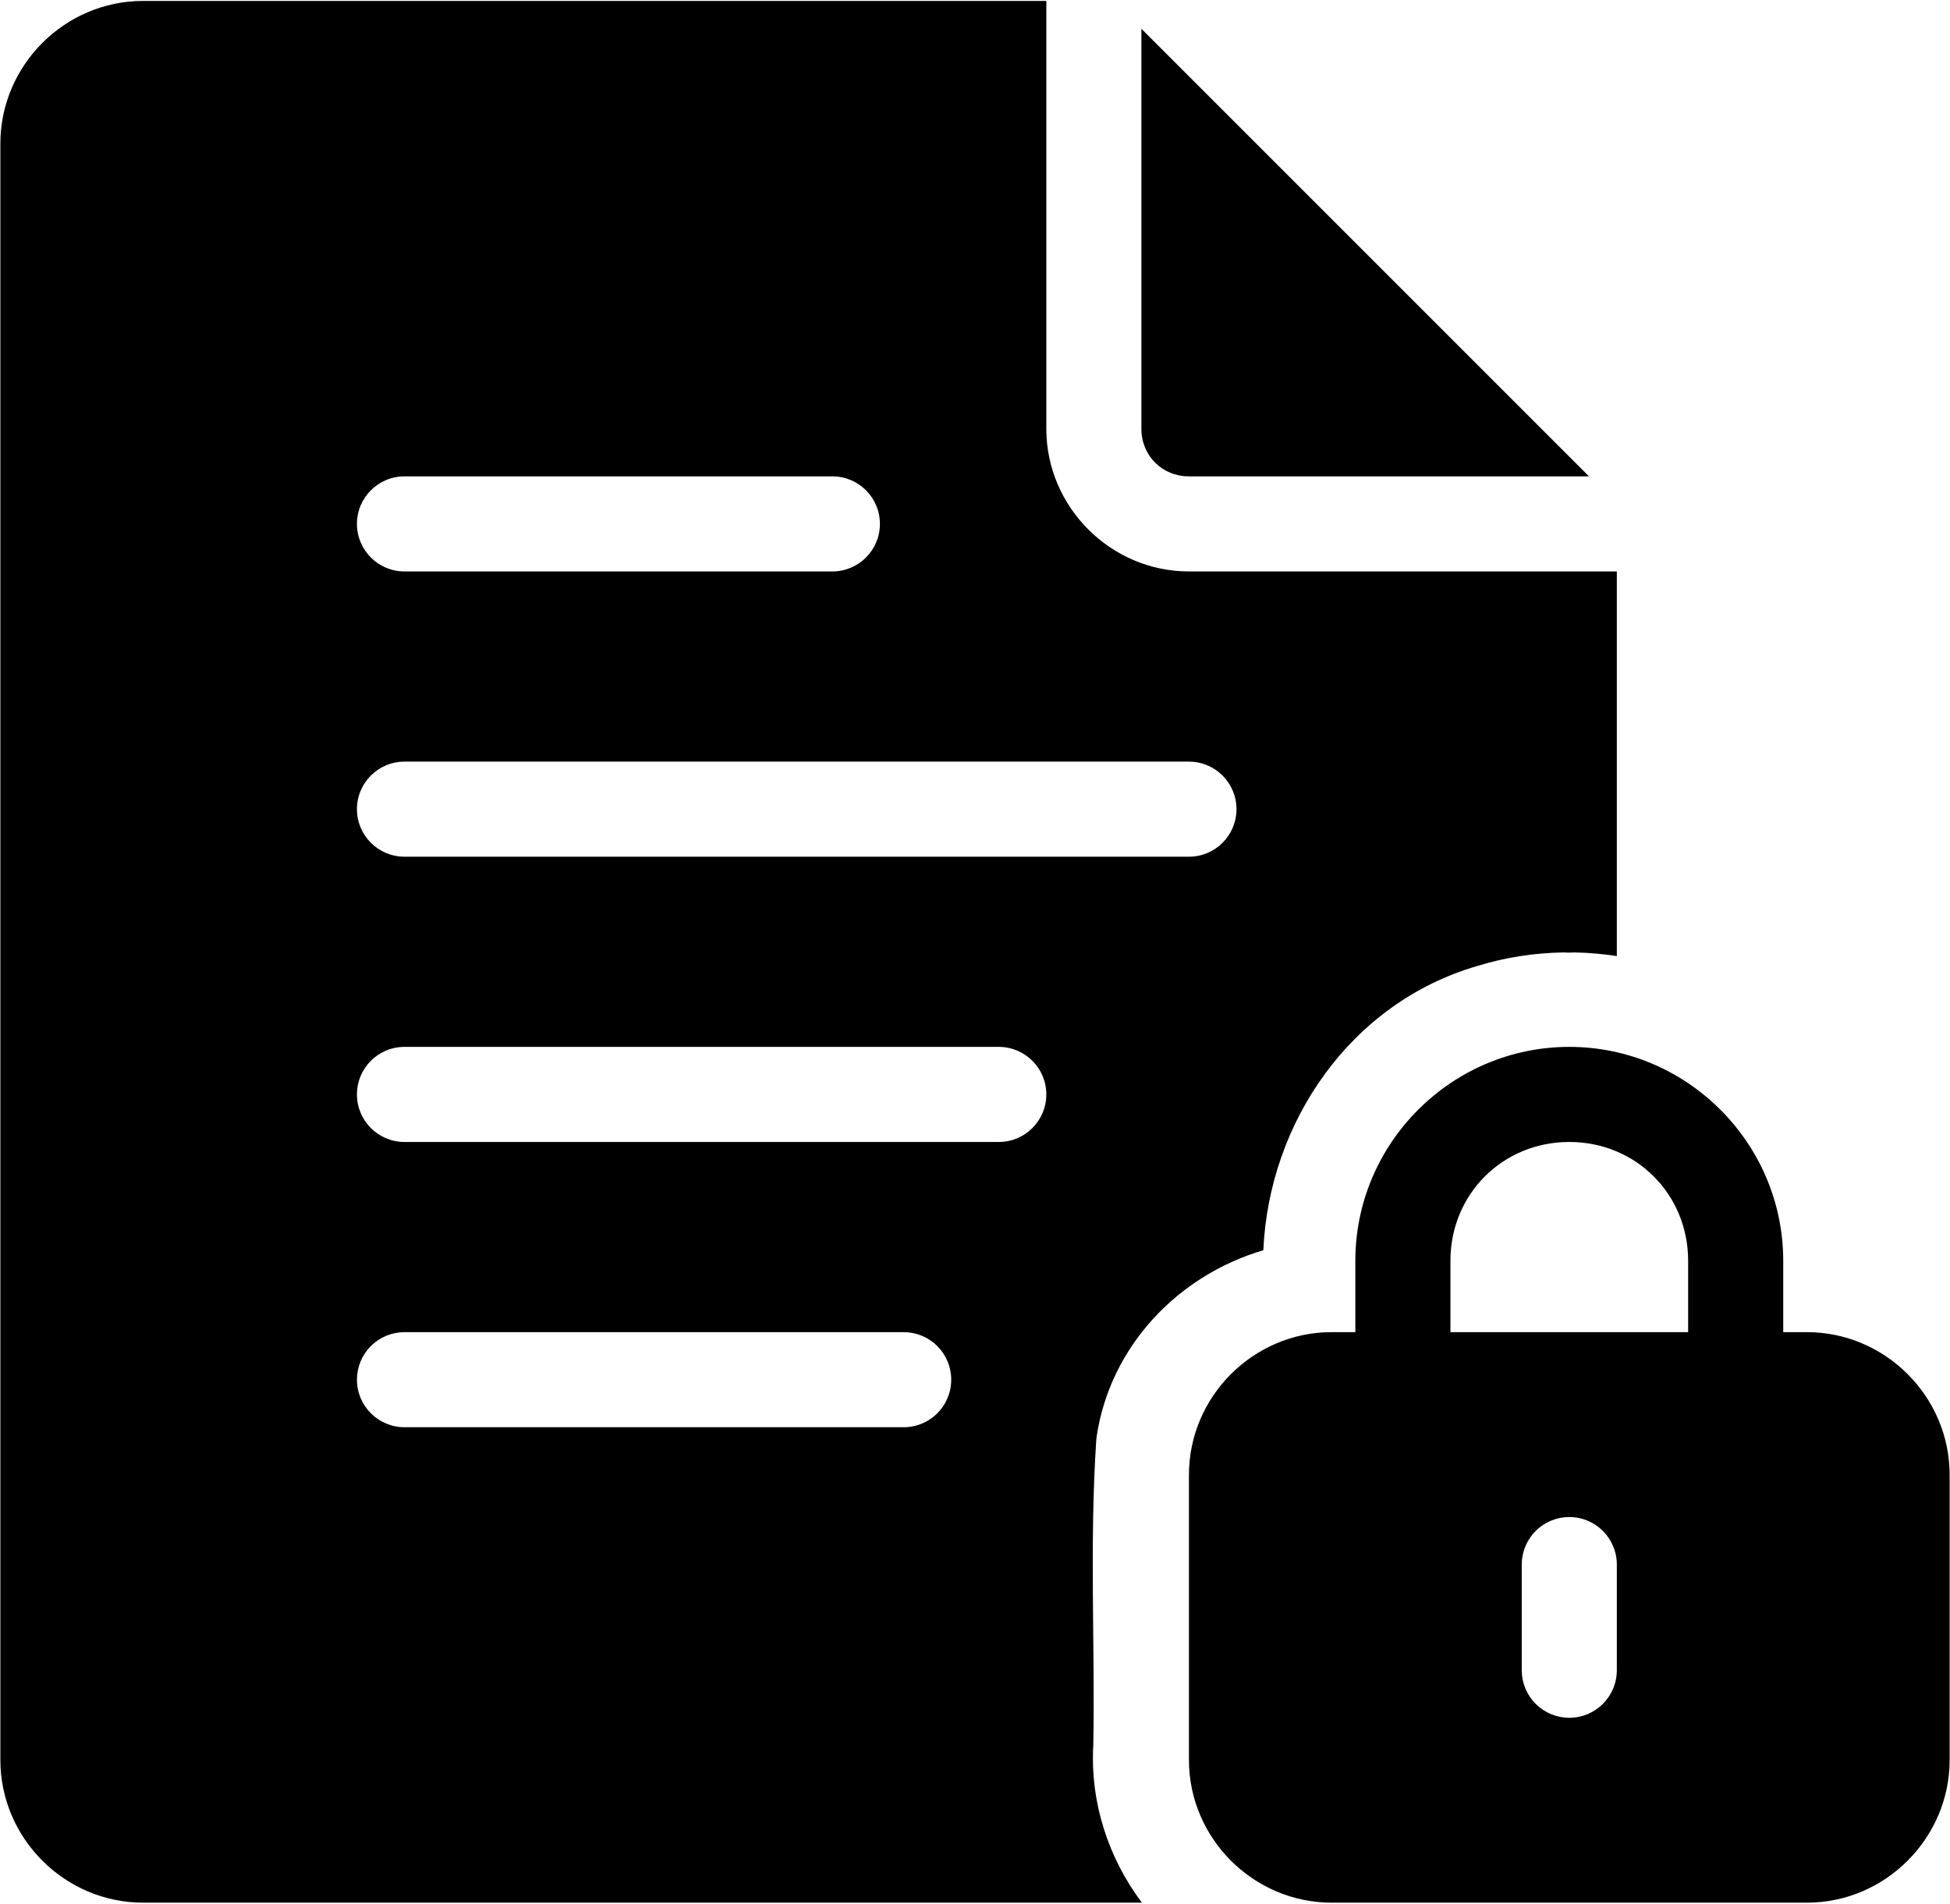
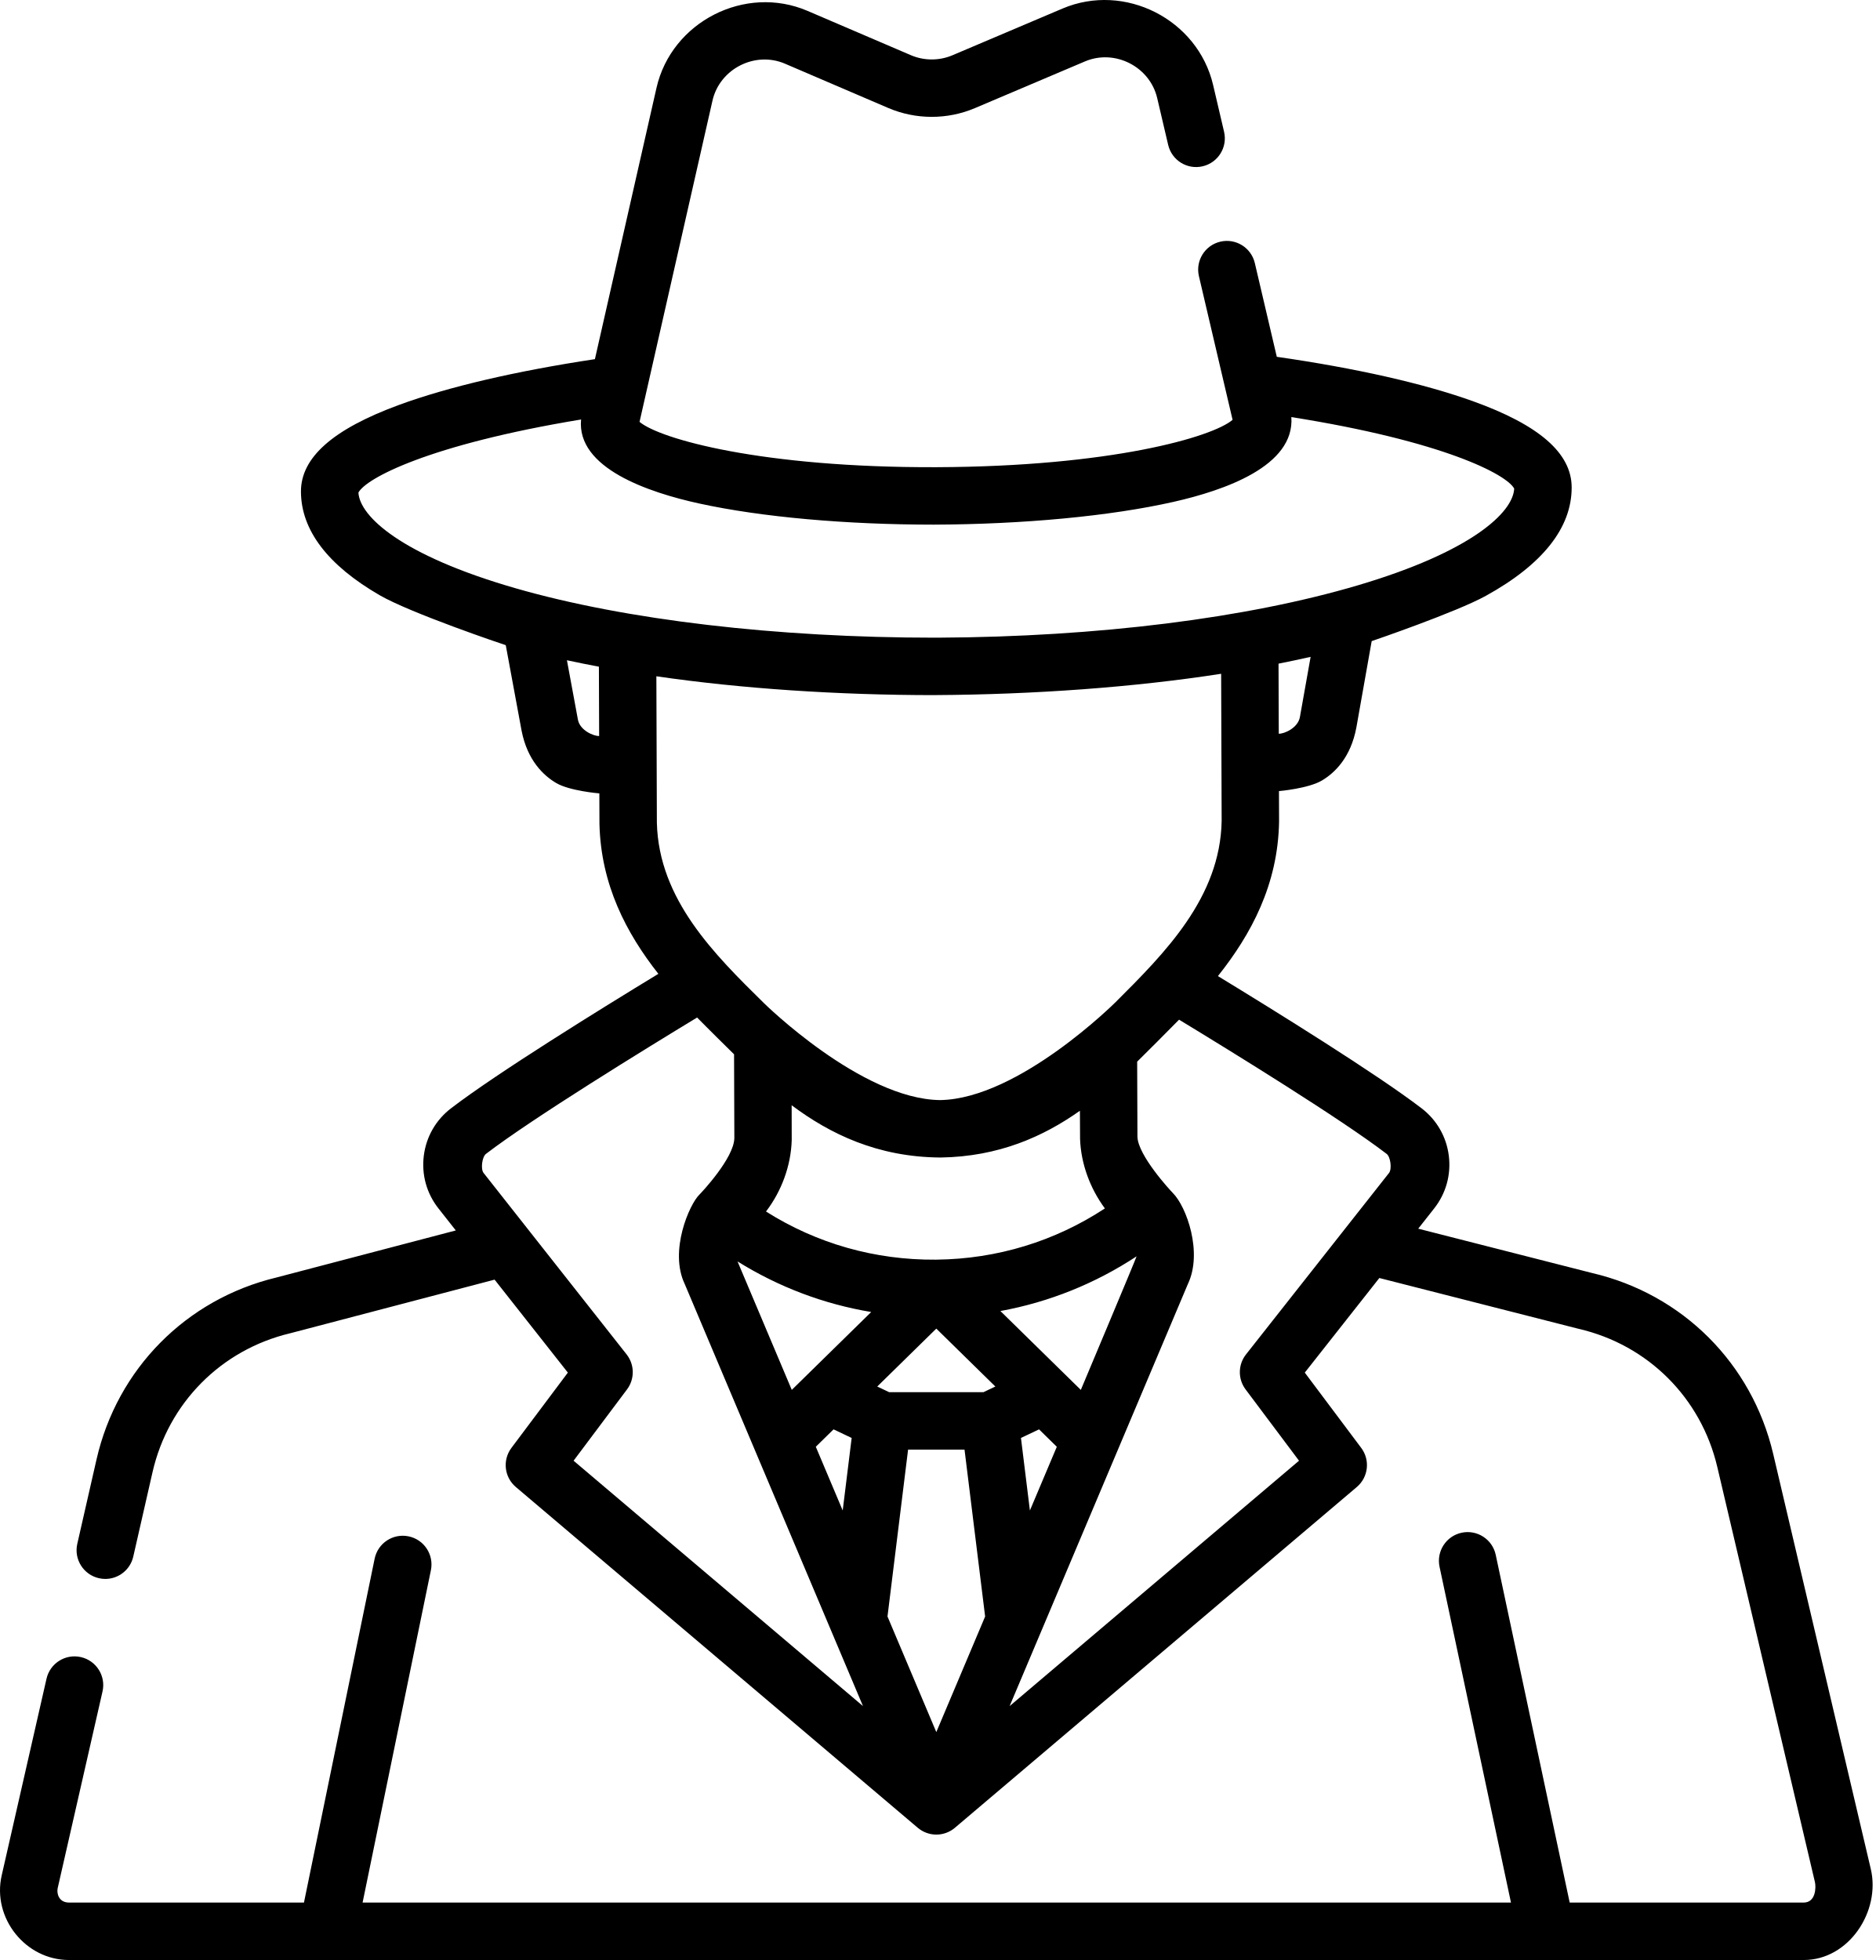
- <svg xmlns="http://www.w3.org/2000/svg" viewBox="0 0 420 410" version="1.1">
-   <g stroke="none" stroke-width="1" fill="none" fill-rule="evenodd">
-     <path d="M30.8,0.2 C13.955,0.2 0.08,14.075 0.08,30.92 L0.08,379.08 C0.08,395.925 13.955,409.8 30.8,409.8 L245.94,409.8 C238.771,400.251 234.771,388.264 235.48,375.86 L235.48,375.779 C235.873,354.584 234.63,332.618 236.12,310.139 C236.142,309.851 236.175,309.564 236.221,309.279 C239.153,289.931 253.712,274.703 272.101,269.278 C273.334,241.679 290.925,215.956 318.241,208.039 C324.273,206.18 330.515,205.241 336.761,205.138 C337.155,205.138 337.547,205.18 337.941,205.18 C338.334,205.18 338.726,205.138 339.121,205.138 C342.171,205.19 345.217,205.46 348.241,205.919 L348.241,123.08 L256.081,123.08 C239.236,123.08 225.361,109.205 225.361,92.36 L225.361,0.2 L30.8,0.2 Z M245.84,6.2 L245.84,92.36 C245.84,98.137 250.303,102.6 256.08,102.6 L342.24,102.6 L245.84,6.2 Z M87.12,102.6 L179.28,102.6 C184.935,102.6 189.52,107.185 189.52,112.84 C189.52,118.495 184.935,123.08 179.28,123.08 L87.12,123.08 C81.465,123.08 76.88,118.495 76.88,112.84 C76.88,107.185 81.465,102.6 87.12,102.6 L87.12,102.6 Z M87.12,164.04 L256.08,164.04 C261.735,164.04 266.32,168.625 266.32,174.28 C266.32,179.935 261.735,184.52 256.08,184.52 L87.12,184.52 C81.465,184.52 76.88,179.935 76.88,174.28 C76.88,168.625 81.465,164.04 87.12,164.04 L87.12,164.04 Z M87.12,225.48 L215.12,225.48 C220.775,225.48 225.36,230.065 225.36,235.72 C225.36,241.375 220.775,245.96 215.12,245.96 L87.12,245.96 C81.465,245.96 76.88,241.375 76.88,235.72 C76.88,230.065 81.465,225.48 87.12,225.48 L87.12,225.48 Z M338,225.48 C312.649,225.48 291.92,246.209 291.92,271.56 L291.92,286.92 L286.8,286.92 C269.955,286.92 256.08,300.795 256.08,317.64 L256.08,379.08 C256.08,395.925 269.955,409.8 286.8,409.8 L389.2,409.8 C406.045,409.8 419.92,395.925 419.92,379.08 L419.92,317.64 C419.92,300.795 406.045,286.92 389.2,286.92 L384.08,286.92 L384.08,271.56 C384.08,246.209 363.351,225.48 338,225.48 Z M338,245.96 C352.36,245.96 363.6,257.2 363.6,271.56 L363.6,286.92 L312.4,286.92 L312.4,271.56 C312.4,257.2 323.64,245.96 338,245.96 Z M87.12,286.92 L194.64,286.92 C197.356,286.92 199.96,287.999 201.881,289.919 C203.801,291.84 204.88,294.444 204.88,297.16 C204.88,302.815 200.295,307.4 194.64,307.4 L87.12,307.4 C81.465,307.4 76.88,302.815 76.88,297.16 C76.88,294.444 77.959,291.84 79.879,289.919 C81.8,287.999 84.404,286.92 87.12,286.92 L87.12,286.92 Z M338,326.74 C343.655,326.74 348.24,331.325 348.24,336.98 L348.24,359.74 C348.24,365.395 343.655,369.98 338,369.98 C335.284,369.98 332.68,368.901 330.759,366.981 C328.839,365.06 327.76,362.456 327.76,359.74 L327.76,336.98 C327.76,334.264 328.839,331.66 330.759,329.739 C332.68,327.819 335.284,326.74 338,326.74 L338,326.74 Z" fill="currentColor" fill-rule="nonzero" />
+ <svg xmlns="http://www.w3.org/2000/svg" viewBox="0 0 490 512" version="1.1">
+   <g id="Page-1" stroke="none" stroke-width="1" fill="none" fill-rule="evenodd">
+     <g id="detective" fill="currentColor" fill-rule="nonzero">
+       <path d="M488.73,488.238 L463.223,379.773 C457.664,356.145 439.539,338.051 415.902,332.539 L370.496,320.961 L374.656,315.68 C377.75,311.754 379.109,306.863 378.488,301.91 C377.867,296.953 375.34,292.551 371.375,289.516 C359.605,280.5 333.051,264.043 318.168,254.977 C326.848,244.082 333.871,231.059 334.145,214.625 C334.145,214.574 334.117,206.652 334.117,206.652 C334.211,206.652 341.84,205.977 345.359,203.875 C348.645,201.918 352.863,197.934 354.34,190.027 C354.34,190.027 358.301,167.754 358.34,167.473 C358.582,167.402 380.398,159.93 388.16,155.648 C402.961,147.48 410.617,137.887 410.582,127.285 C410.551,118.375 402.109,111.02 384.781,104.801 C371.895,100.176 354.266,96.188 333.551,93.207 L327.812,68.723 C326.867,64.688 322.828,62.184 318.801,63.129 C314.766,64.074 312.262,68.109 313.207,72.145 L322,109.672 C316.723,114.176 290.211,121.883 244.582,122.043 C198.969,122.191 172.383,114.672 167.074,110.203 C167.074,110.203 186.113,26.359 186.129,26.285 C188.016,17.988 197.234,13.281 205.066,16.637 L232.047,28.207 C239.23,31.285 247.477,31.301 254.672,28.25 C254.672,28.25 283.414,16.051 283.438,16.043 C291.234,12.734 300.379,17.398 302.305,25.617 L305.172,37.848 C306.117,41.883 310.152,44.391 314.188,43.438 C318.219,42.496 320.723,38.461 319.777,34.426 C319.777,34.426 316.914,22.203 316.914,22.195 C312.895,5.055 293.809,-4.652 277.578,2.23 L248.812,14.438 C245.359,15.902 241.402,15.895 237.961,14.418 C237.961,14.418 210.992,2.855 210.98,2.852 C194.645,-4.152 175.422,5.688 171.5,22.965 L155.414,93.82 C134.723,96.945 117.117,101.051 104.262,105.766 C86.977,112.105 78.59,119.516 78.621,128.426 C78.656,138.523 85.664,147.664 99.172,155.48 C107.277,160.172 131.551,168.371 132.125,168.531 C132.156,168.715 136.25,190.824 136.25,190.824 C137.766,198.66 142.016,202.613 145.312,204.551 C148.785,206.59 156.414,207.25 156.574,207.25 C156.574,207.25 156.602,215.184 156.602,215.234 C156.977,231.125 163.637,243.777 171.992,254.391 C156.922,263.559 129.859,280.297 117.832,289.512 C113.863,292.551 111.336,296.953 110.715,301.906 C110.094,306.863 111.453,311.754 114.547,315.676 L119.074,321.422 L72.199,333.719 C48.605,339.395 30.602,357.609 25.207,381.277 L20.191,403.285 C19.27,407.324 21.797,411.344 25.836,412.266 C26.398,412.395 26.957,412.457 27.512,412.457 C30.934,412.457 34.023,410.098 34.816,406.621 L39.836,384.609 C43.957,366.523 57.727,352.605 75.773,348.289 C75.824,348.277 75.879,348.266 75.93,348.25 L129.207,334.273 L148.348,358.559 L133.605,378.227 C131.227,381.402 131.73,385.879 134.758,388.445 C134.758,388.445 239.719,477.434 239.758,477.465 C241.113,478.602 242.836,479.242 244.605,479.242 C246.336,479.242 248.062,478.645 249.457,477.461 L354.453,388.445 C357.48,385.879 357.984,381.398 355.605,378.227 L340.863,358.559 L360.34,333.848 L412.281,347.09 C412.332,347.105 412.387,347.117 412.438,347.129 C430.512,351.32 444.379,365.145 448.625,383.203 L474.137,491.668 C474.426,492.895 474.422,496.996 471.188,496.996 L410.066,496.996 L390.742,406.156 C389.879,402.105 385.895,399.527 381.844,400.383 C377.793,401.246 375.207,405.227 376.066,409.281 L394.727,496.996 L94.723,496.996 L112.566,410.184 C113.402,406.129 110.789,402.16 106.73,401.328 C102.668,400.496 98.707,403.105 97.871,407.164 L79.406,496.996 L18.055,496.996 C15.277,496.996 14.781,494.504 15.066,493.25 L26.781,441.855 C27.703,437.816 25.172,433.797 21.137,432.875 C17.094,431.953 13.074,434.48 12.152,438.52 C12.152,438.52 0.457,489.848 0.441,489.914 C-2.094,501.031 6.664,512.004 18.027,512.004 L471.207,512.004 C483.035,512.004 491.32,499.246 488.73,488.238 Z M339.582,187.34 C339.055,190.172 335.496,191.711 334.066,191.668 L334.004,173.363 C336.852,172.797 339.648,172.207 342.387,171.586 L339.582,187.34 Z M93.633,128.68 C95.555,124.977 111.949,116.164 151.801,109.582 C150.59,122.281 169.402,128.629 182.664,131.527 C198.98,135.094 221.121,137.047 243.93,137.047 C267.246,136.965 289.945,134.852 306.562,131.102 C319.801,128.109 338.281,121.781 337.352,108.941 L337.27,108.941 C377.168,115.254 393.625,123.953 395.57,127.637 C395.254,133.875 384.453,144.098 354.805,152.875 C325.68,161.496 286.742,166.363 245.168,166.574 L244.211,166.578 C203.016,166.578 163.516,161.988 134.566,153.633 C104.863,145.062 93.992,134.914 93.633,128.68 Z M150.984,188.035 L148.105,172.473 C150.836,173.062 153.621,173.625 156.457,174.156 L156.52,192.266 C155.09,192.316 151.523,190.801 150.984,188.035 Z M171.469,176.66 C193.496,179.879 218.887,181.582 244.23,181.582 L244.23,181.574 C270.23,181.434 296.527,179.508 319.012,176.008 L319.145,214.445 C318.777,234.492 304.281,248.965 291.488,261.734 C291.488,261.734 266.191,287.02 245.621,287.371 C225.051,287.16 199.582,262.051 199.582,262.051 C186.699,249.371 172.105,235 171.602,214.957 L171.469,176.66 Z M269.051,394.574 L266.715,375.629 L271.441,373.383 L276.082,377.934 L269.051,394.574 Z M213.121,377.93 L217.758,373.383 L222.488,375.629 L220.148,394.574 L213.121,377.93 Z M227.594,342.73 L206.844,363.074 L192.672,329.516 C203.414,336.207 215.215,340.664 227.594,342.73 Z M232.285,363.672 L229.172,362.195 L244.602,347.066 L260.027,362.195 L256.914,363.672 L232.285,363.672 Z M282.355,363.074 L261.344,342.473 C274.016,340.156 286.055,335.336 296.918,328.188 C296.906,328.484 282.355,363.074 282.355,363.074 L282.355,363.074 Z M282.156,297.488 C282.371,303.973 284.785,310.477 288.641,315.668 C275.566,324.262 260.477,328.871 244.684,329.051 C244.617,329.051 244.551,329.051 244.484,329.055 C228.602,329.184 213.391,324.863 200.113,316.477 C204.137,311.215 206.641,304.539 206.828,297.812 L206.812,288.723 C216.891,296.254 229.238,302.23 245.582,302.371 L245.645,302.371 L245.762,302.371 C260.863,302.137 272.523,296.941 282.117,290.156 L282.156,297.488 Z M149.844,381.574 L163.805,362.945 C165.844,360.227 165.797,356.473 163.695,353.805 L126.324,306.391 C125.531,305.387 125.934,302.203 126.949,301.426 C139.105,292.113 168.902,273.812 182.113,265.801 C184.461,268.215 191.152,274.809 191.766,275.41 L191.84,296.938 L191.84,297.133 C191.84,297.141 191.836,297.246 191.836,297.254 L191.836,297.375 C191.688,302.566 183.285,311.504 182.695,312.078 C180.117,314.586 174.746,326.766 178.879,335.418 L225.445,445.668 L149.844,381.574 Z M244.602,452.465 L231.848,422.27 L237.227,378.676 L251.973,378.676 L257.355,422.27 L244.602,452.465 Z M325.395,362.945 L339.355,381.574 L263.754,445.672 L310.32,335.422 C314.25,327.199 309.984,315.219 306.375,311.617 C305.582,310.824 297.309,301.816 297.148,296.988 C297.148,296.984 297.145,296.789 297.145,296.785 L297.074,277.332 C298.488,275.949 306.012,268.434 308.02,266.363 C322.055,274.887 350.379,292.332 362.25,301.426 C363.27,302.207 363.668,305.387 362.875,306.395 L325.508,353.805 C323.402,356.473 323.355,360.227 325.395,362.945 Z" id="Shape" />
+     </g>
  </g>
</svg>
